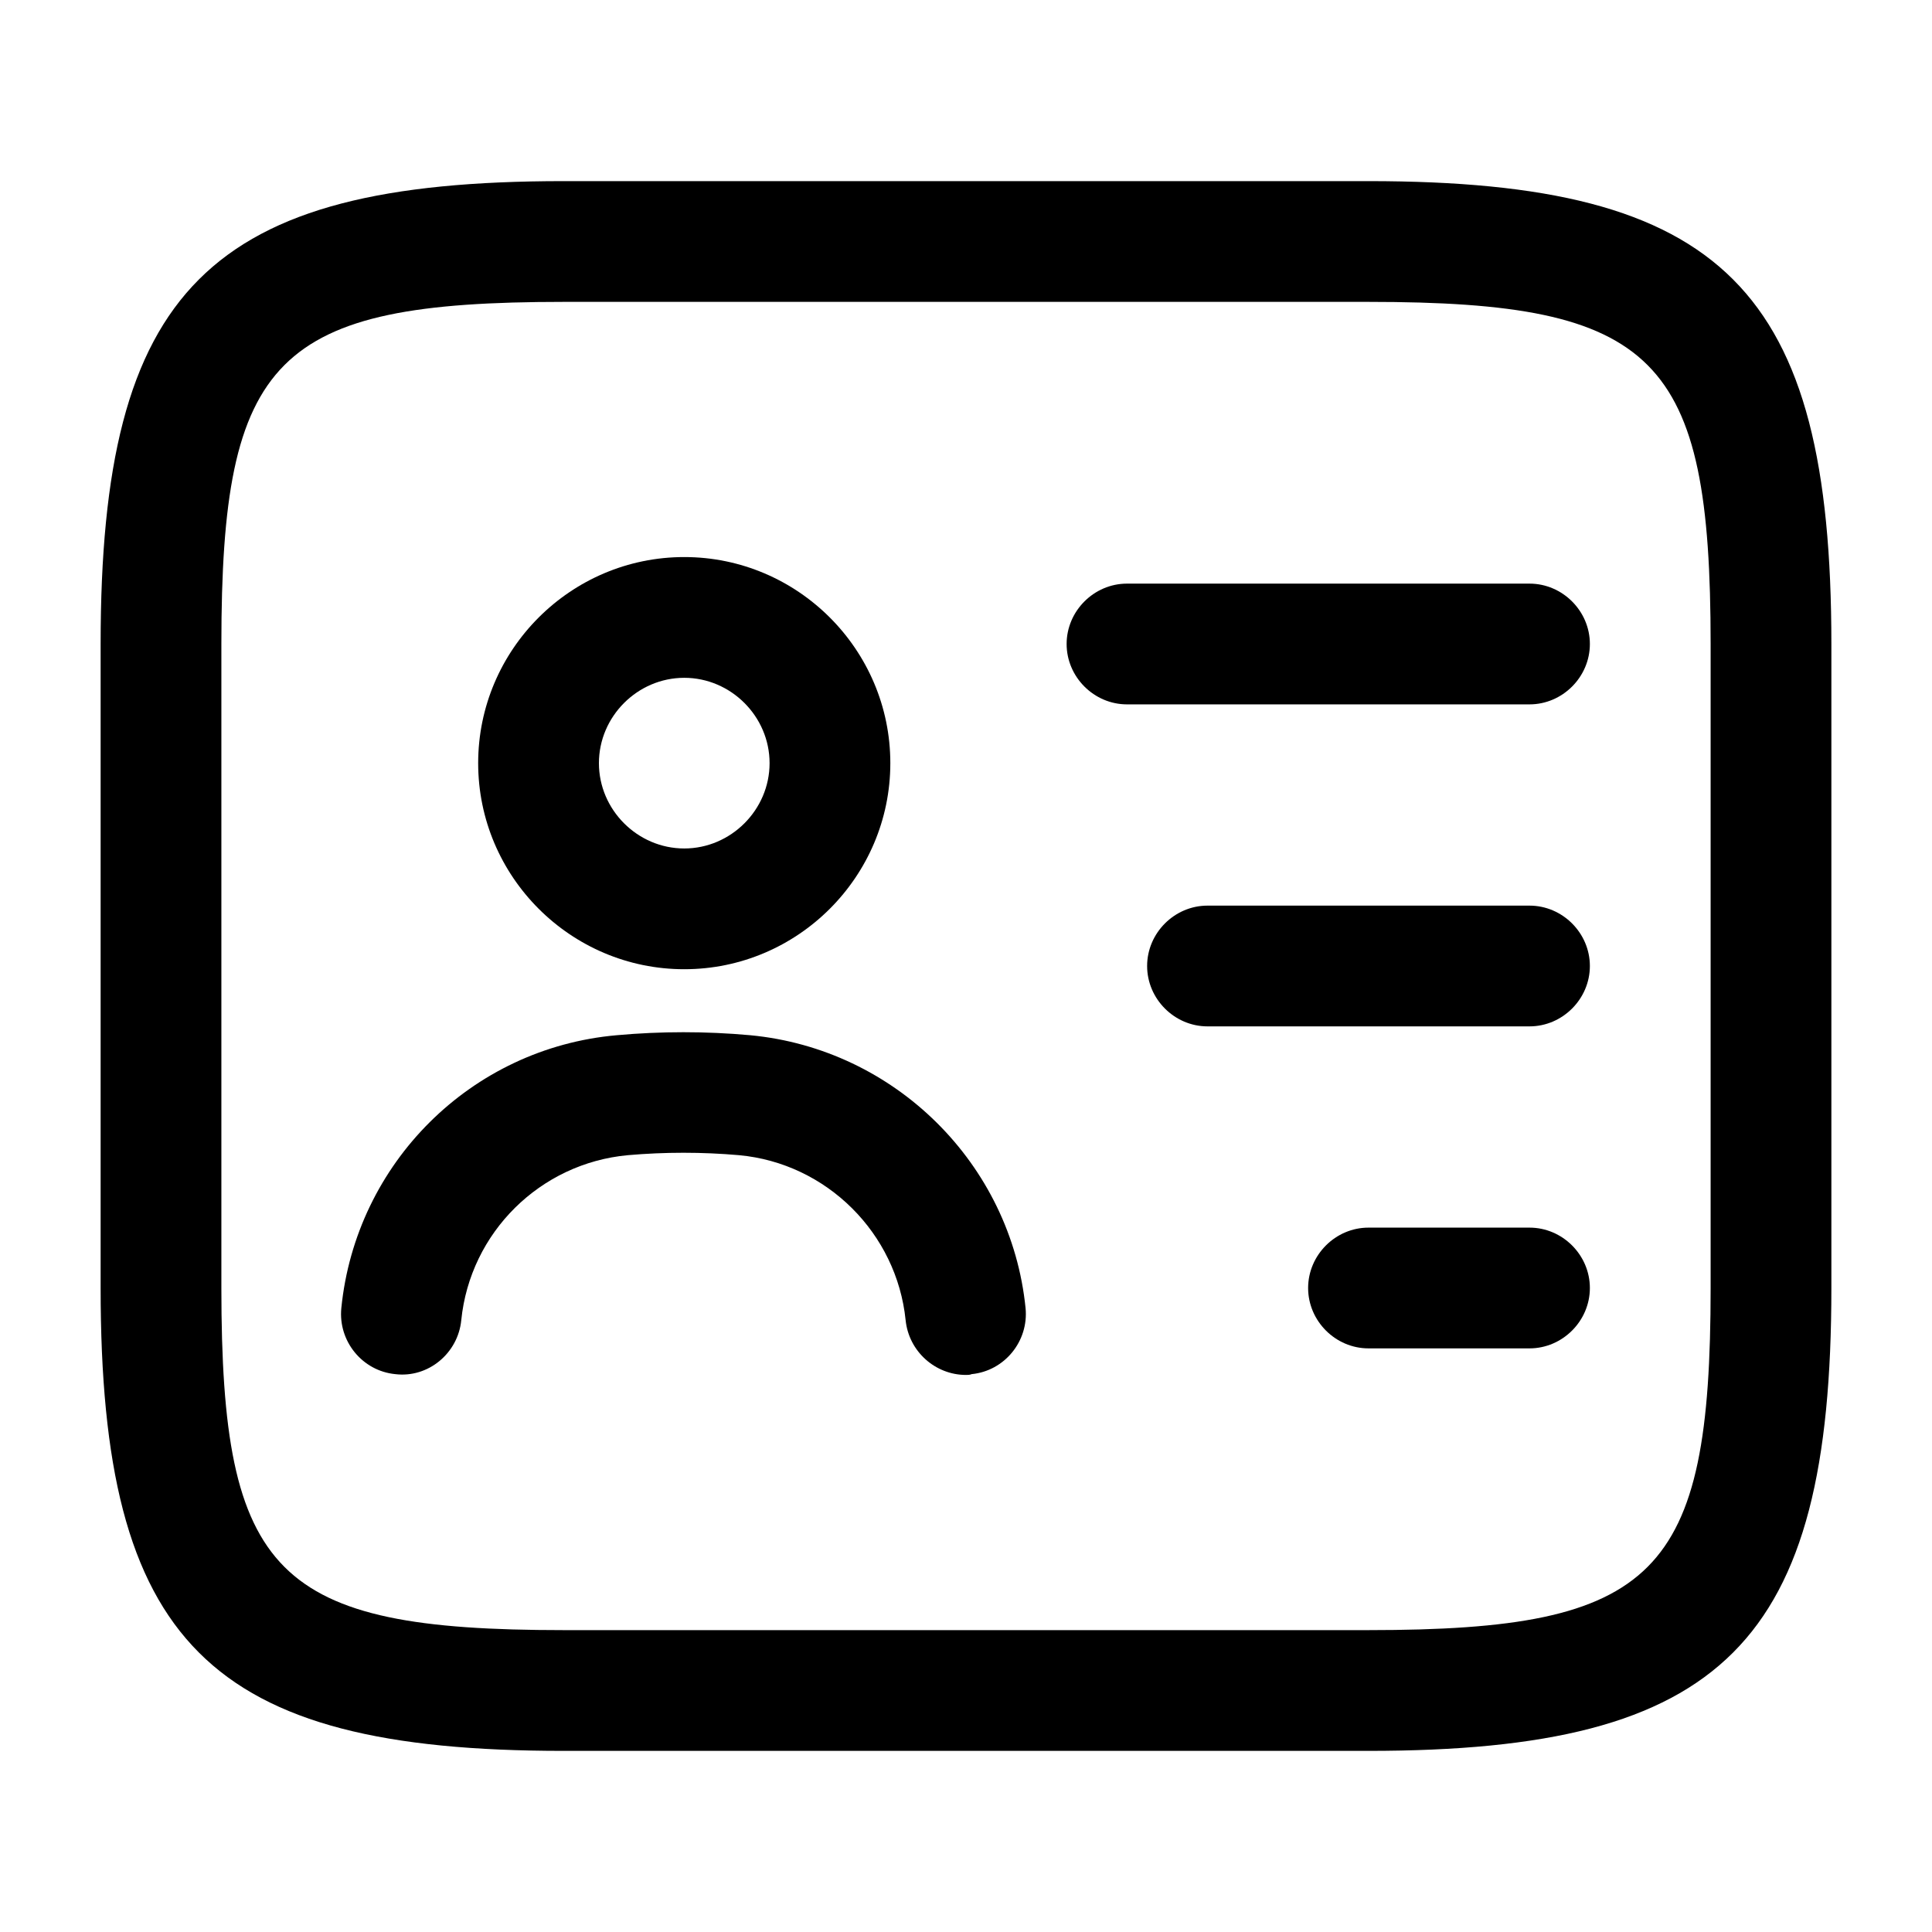
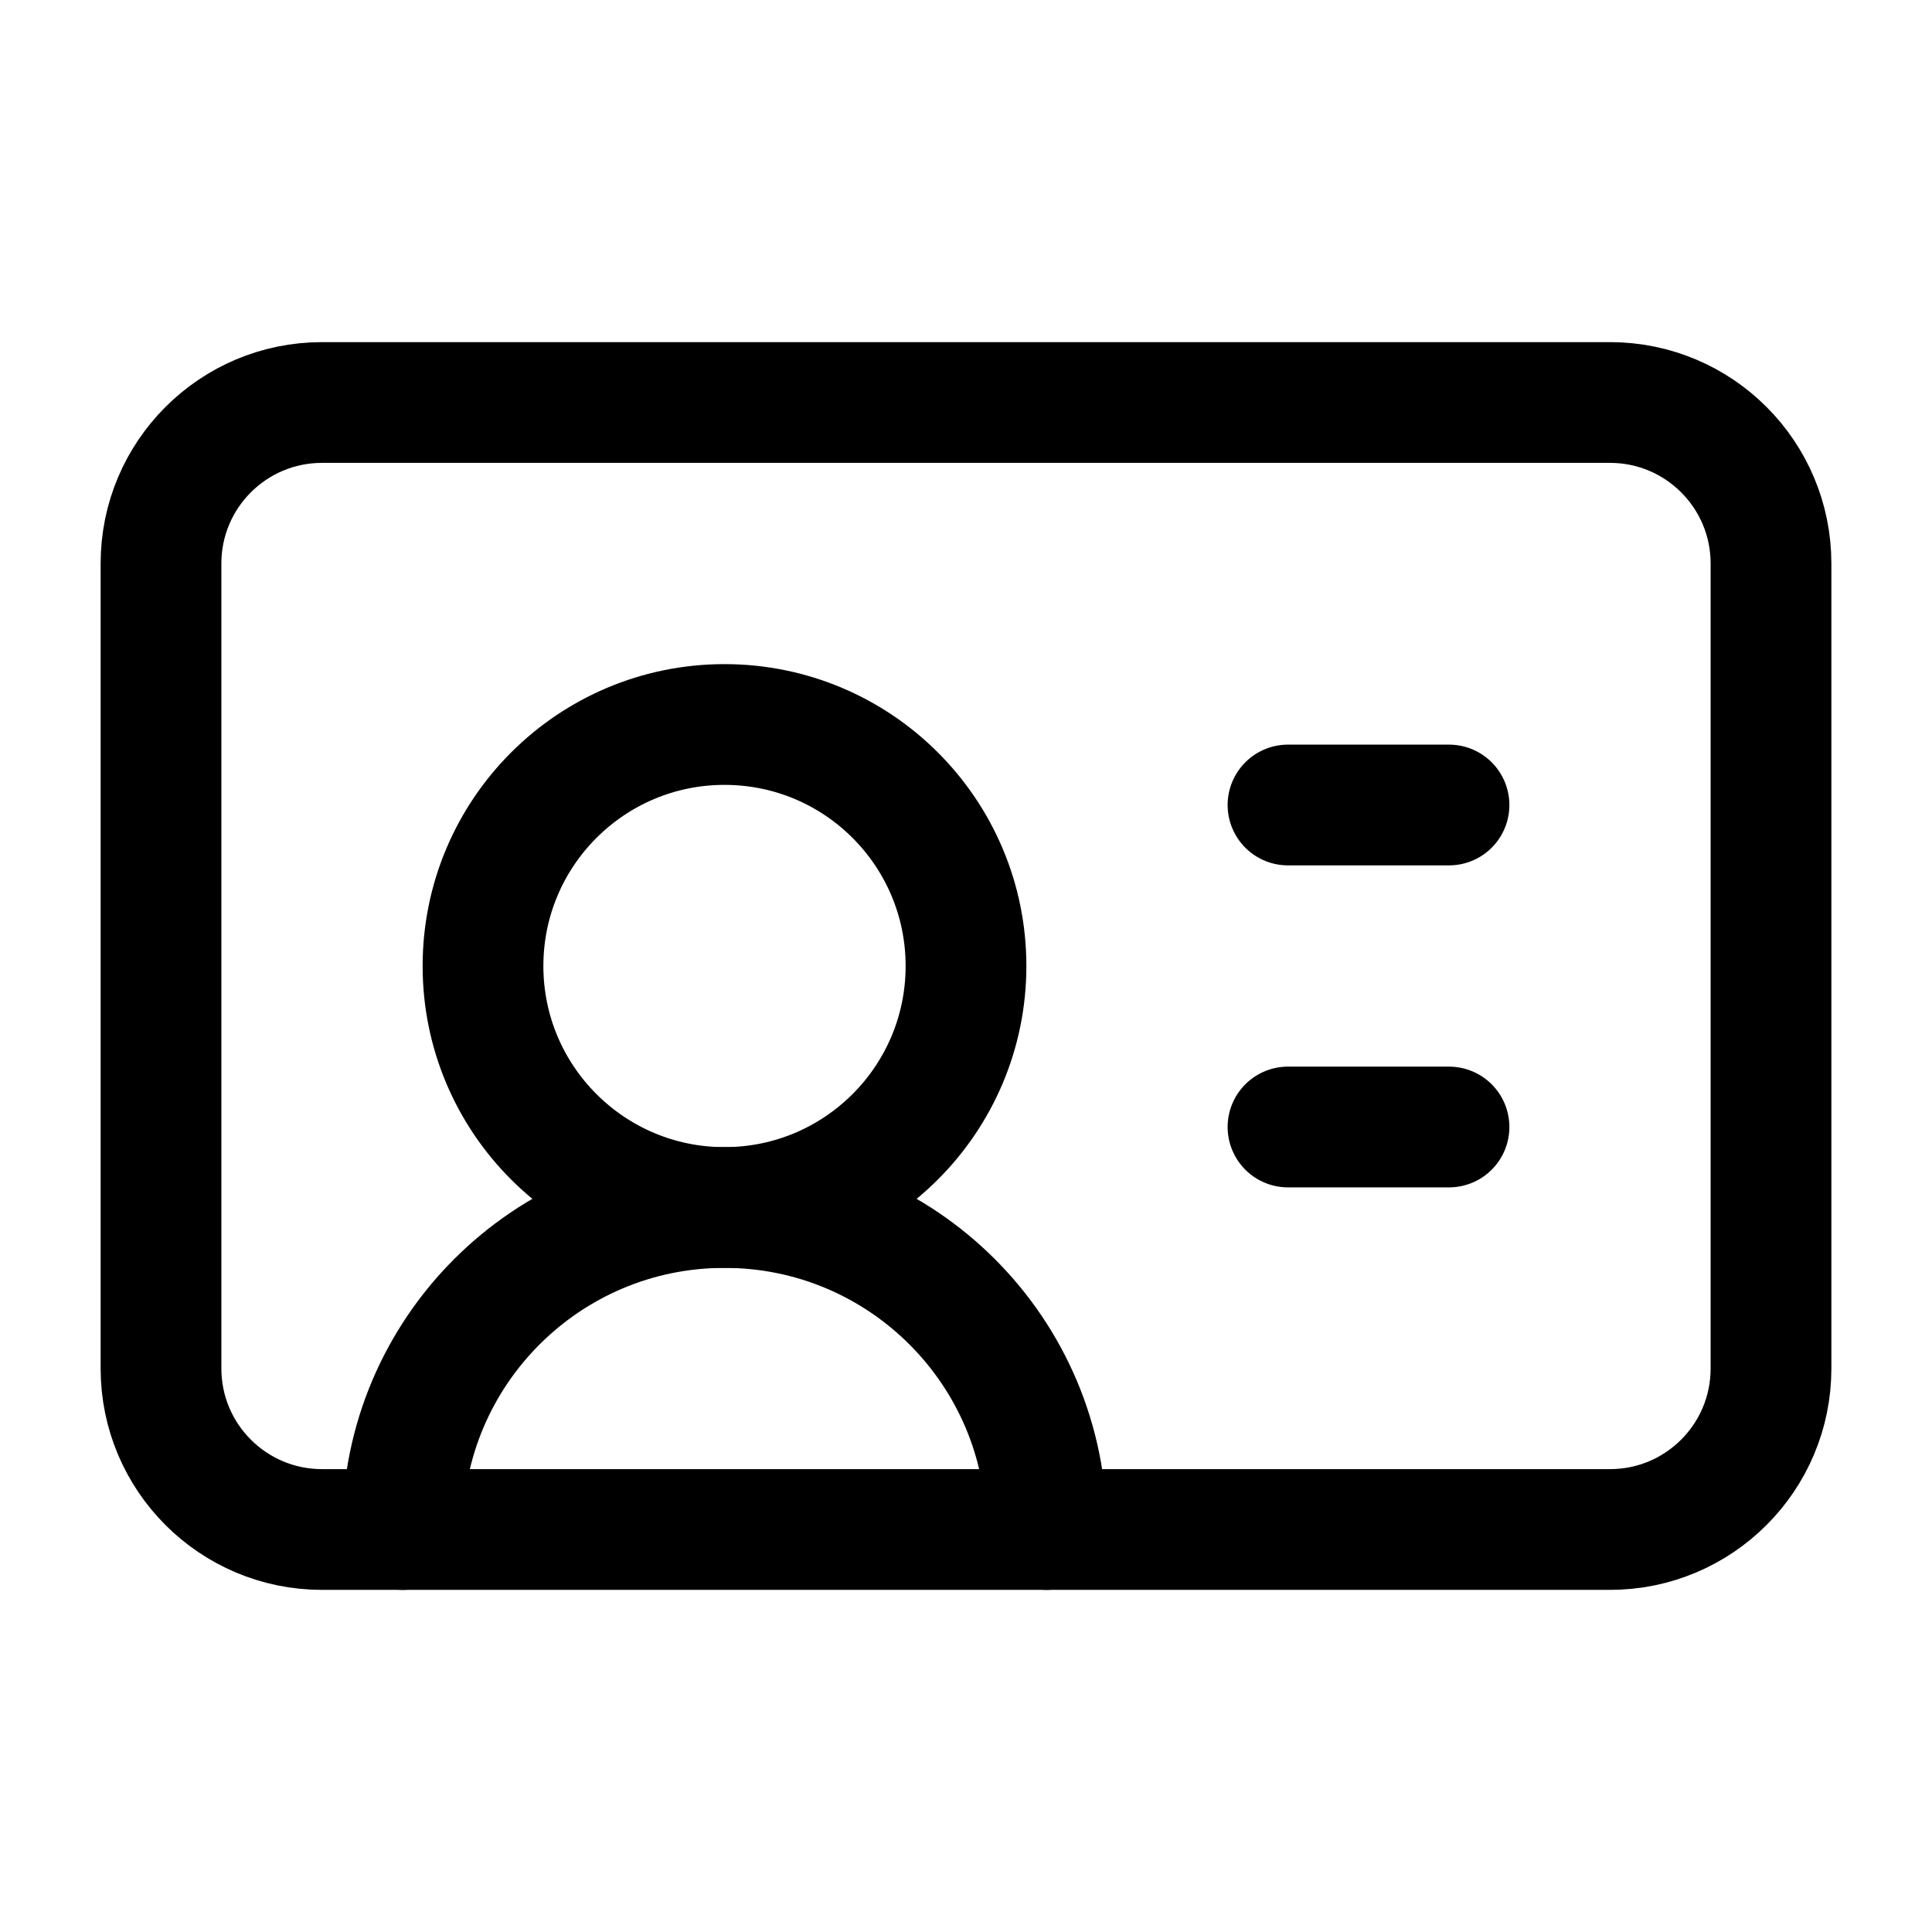
- <svg xmlns="http://www.w3.org/2000/svg" width="20" height="20" viewBox="0 0 24 24" fill="currentColor">
-   <path d="M17 21.75H7C2.59 21.75 1.25 20.41 1.25 16V8C1.25 3.59 2.59 2.25 7 2.25H17C21.41 2.25 22.75 3.59 22.75 8V16C22.75 20.41 21.41 21.75 17 21.75ZM7 3.75C3.42 3.75 2.75 4.43 2.75 8V16C2.75 19.57 3.42 20.25 7 20.25H17C20.58 20.25 21.25 19.57 21.25 16V8C21.25 4.43 20.58 3.75 17 3.75H7Z" />
-   <path d="M19 8.75H14C13.59 8.75 13.25 8.41 13.25 8C13.25 7.59 13.59 7.25 14 7.25H19C19.41 7.25 19.75 7.59 19.75 8C19.75 8.41 19.41 8.75 19 8.75Z" />
-   <path d="M19 12.75H15C14.59 12.75 14.25 12.41 14.25 12C14.25 11.59 14.59 11.25 15 11.25H19C19.41 11.25 19.75 11.59 19.75 12C19.75 12.41 19.41 12.75 19 12.75Z" />
-   <path d="M19 16.75H17C16.59 16.75 16.25 16.41 16.25 16C16.25 15.59 16.59 15.25 17 15.25H19C19.41 15.25 19.75 15.59 19.75 16C19.75 16.41 19.41 16.75 19 16.75Z" />
-   <path d="M8.5 12.04C7.09 12.04 5.94 10.89 5.94 9.48C5.94 8.07 7.09 6.92 8.5 6.92C9.91 6.92 11.06 8.07 11.06 9.48C11.06 10.89 9.91 12.04 8.5 12.04ZM8.5 8.42C7.92 8.42 7.44 8.9 7.44 9.48C7.44 10.06 7.92 10.54 8.5 10.54C9.08 10.54 9.56 10.06 9.56 9.48C9.56 8.9 9.08 8.42 8.5 8.42Z" />
-   <path d="M12 17.08C11.62 17.08 11.29 16.79 11.25 16.4C11.14 15.32 10.27 14.45 9.18 14.35C8.72 14.31 8.26 14.31 7.8 14.35C6.71 14.45 5.84 15.31 5.73 16.4C5.69 16.81 5.32 17.12 4.91 17.07C4.5 17.03 4.2 16.66 4.24 16.25C4.42 14.45 5.85 13.02 7.66 12.86C8.21 12.81 8.77 12.81 9.32 12.86C11.12 13.03 12.56 14.46 12.74 16.25C12.78 16.66 12.48 17.03 12.07 17.07C12.05 17.08 12.02 17.08 12 17.08Z" />
+ <svg xmlns="http://www.w3.org/2000/svg" width="20" height="20" viewBox="0 0 24 24" fill="none" stroke="currentColor" stroke-width="1.5" stroke-linecap="round" stroke-linejoin="round">
+   <path d="M13 19a4 4 0 00-8 0" />
+   <path d="M16 10h2" />
+   <path d="M16 14h2" />
+   <circle cx="9" cy="12" r="3" />
+   <rect x="2" y="5" width="20" height="14" rx="2" />
</svg>
